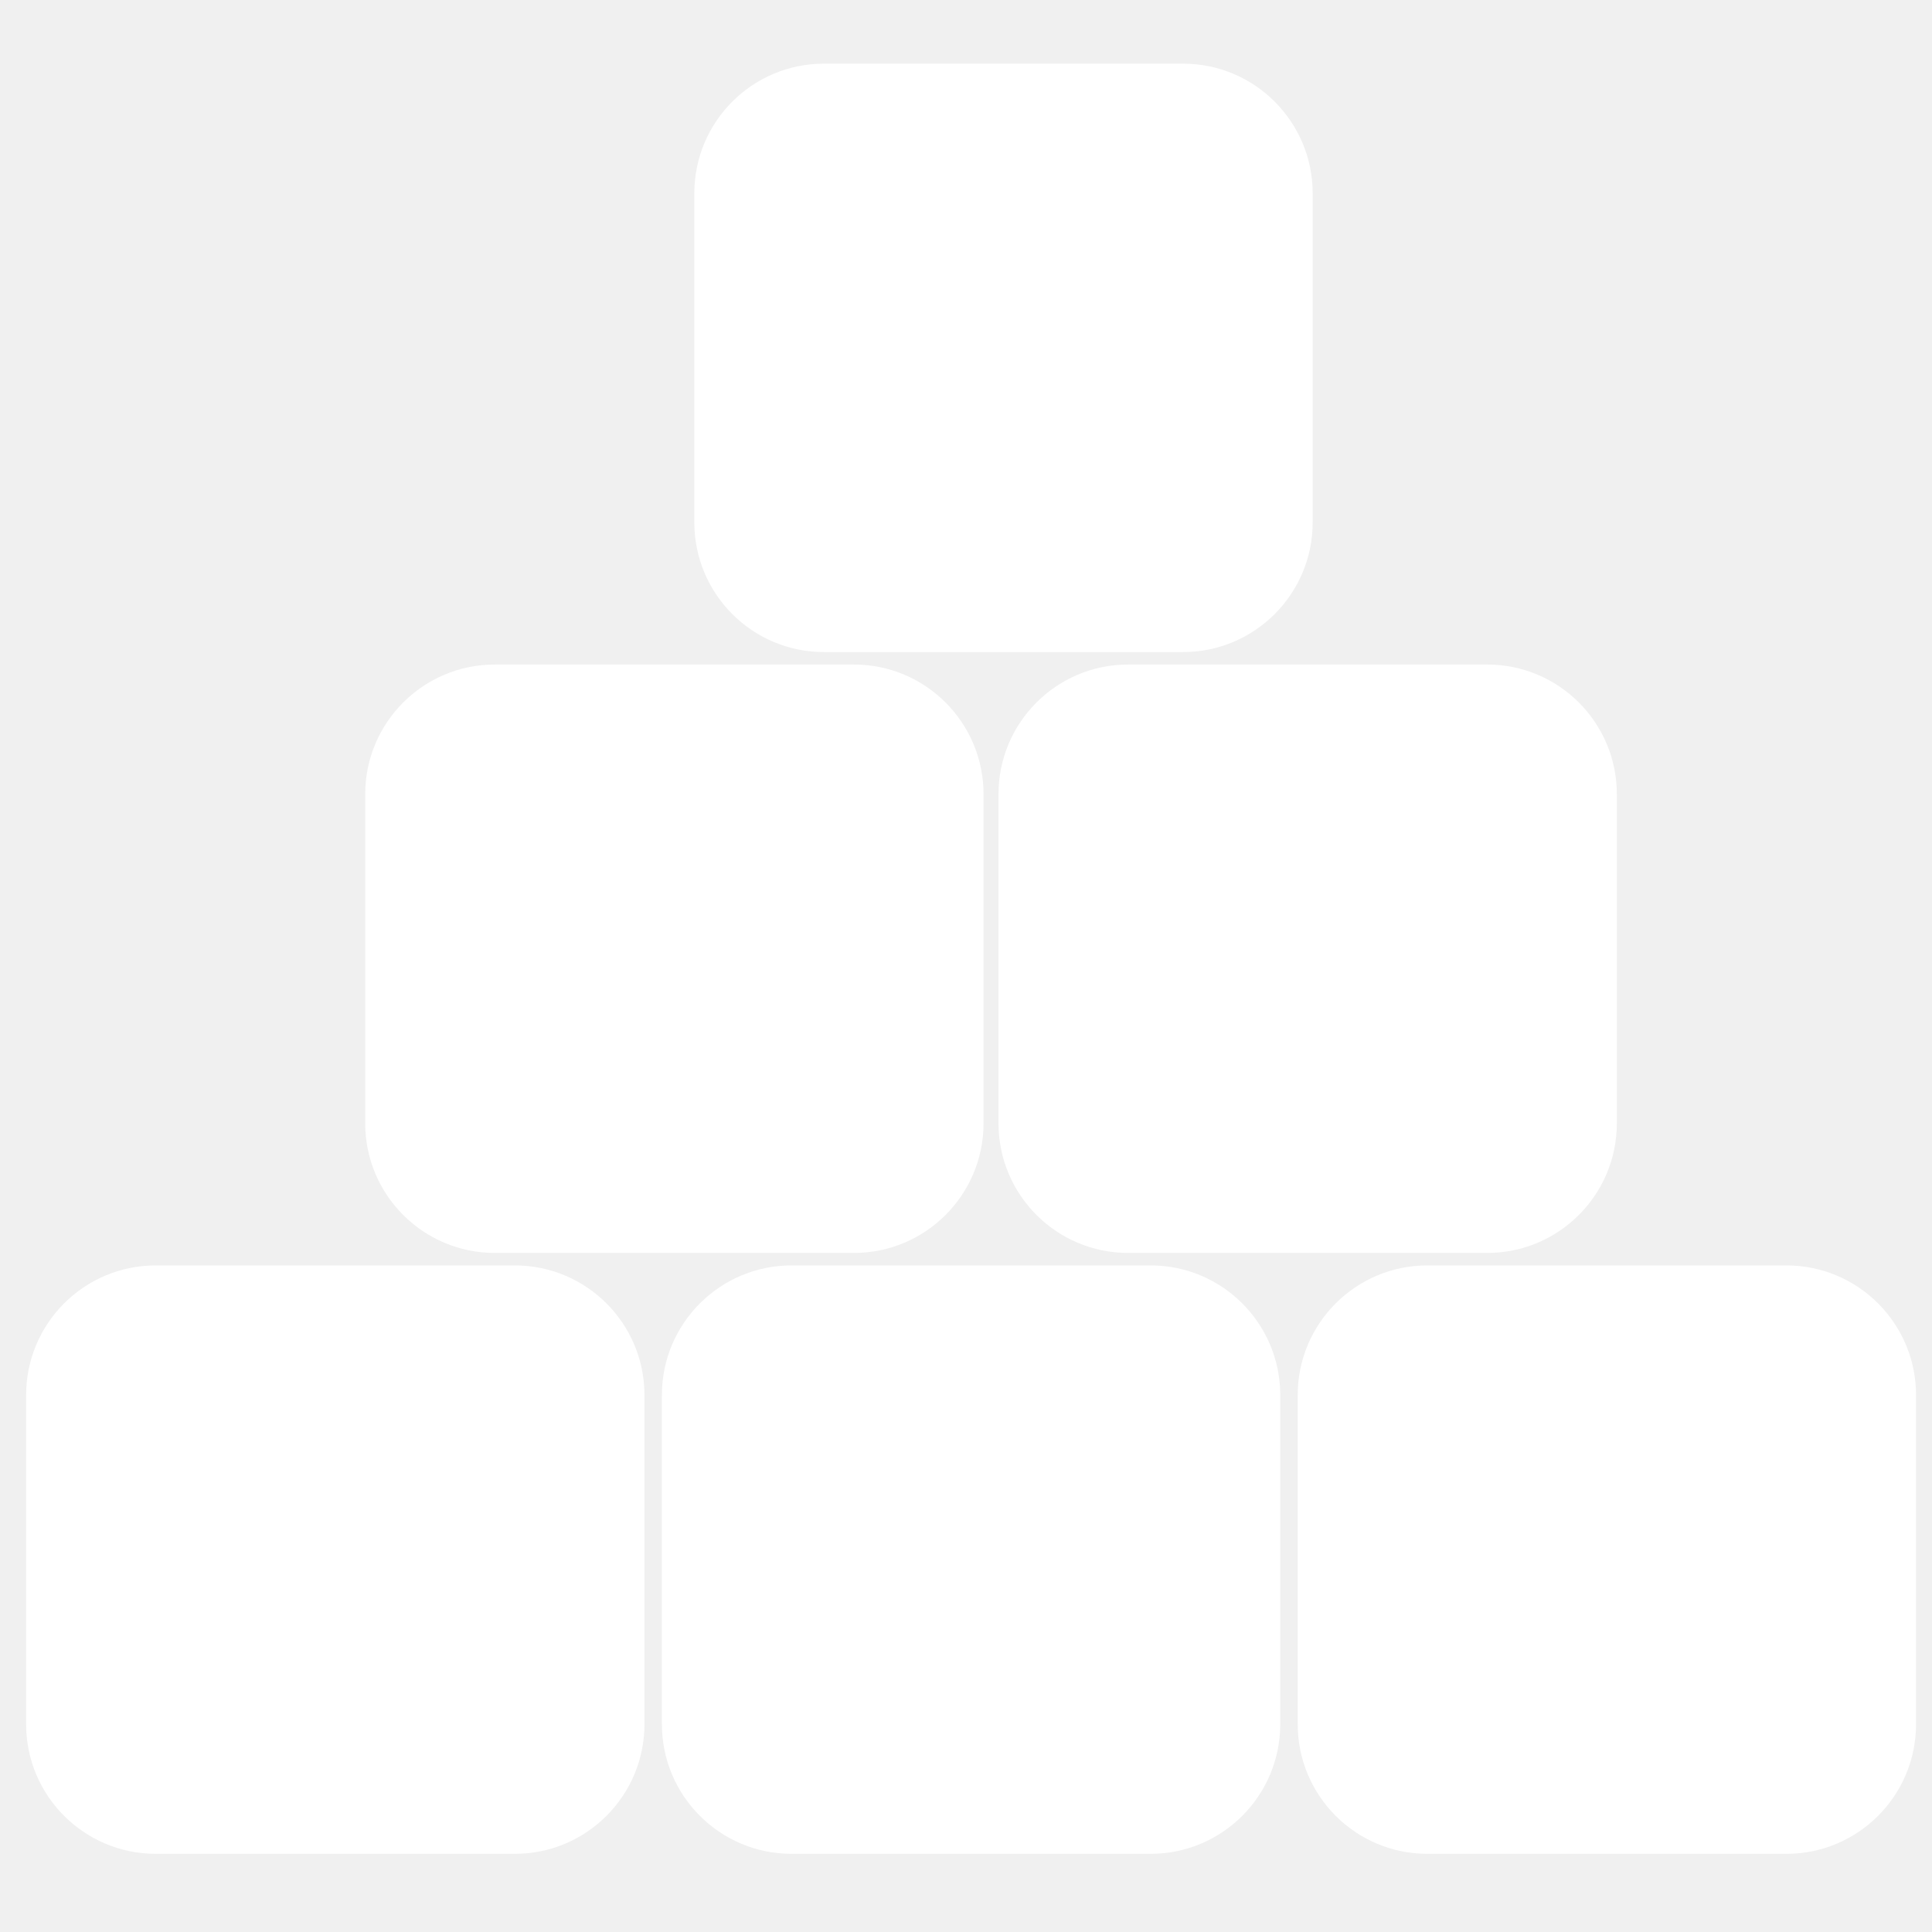
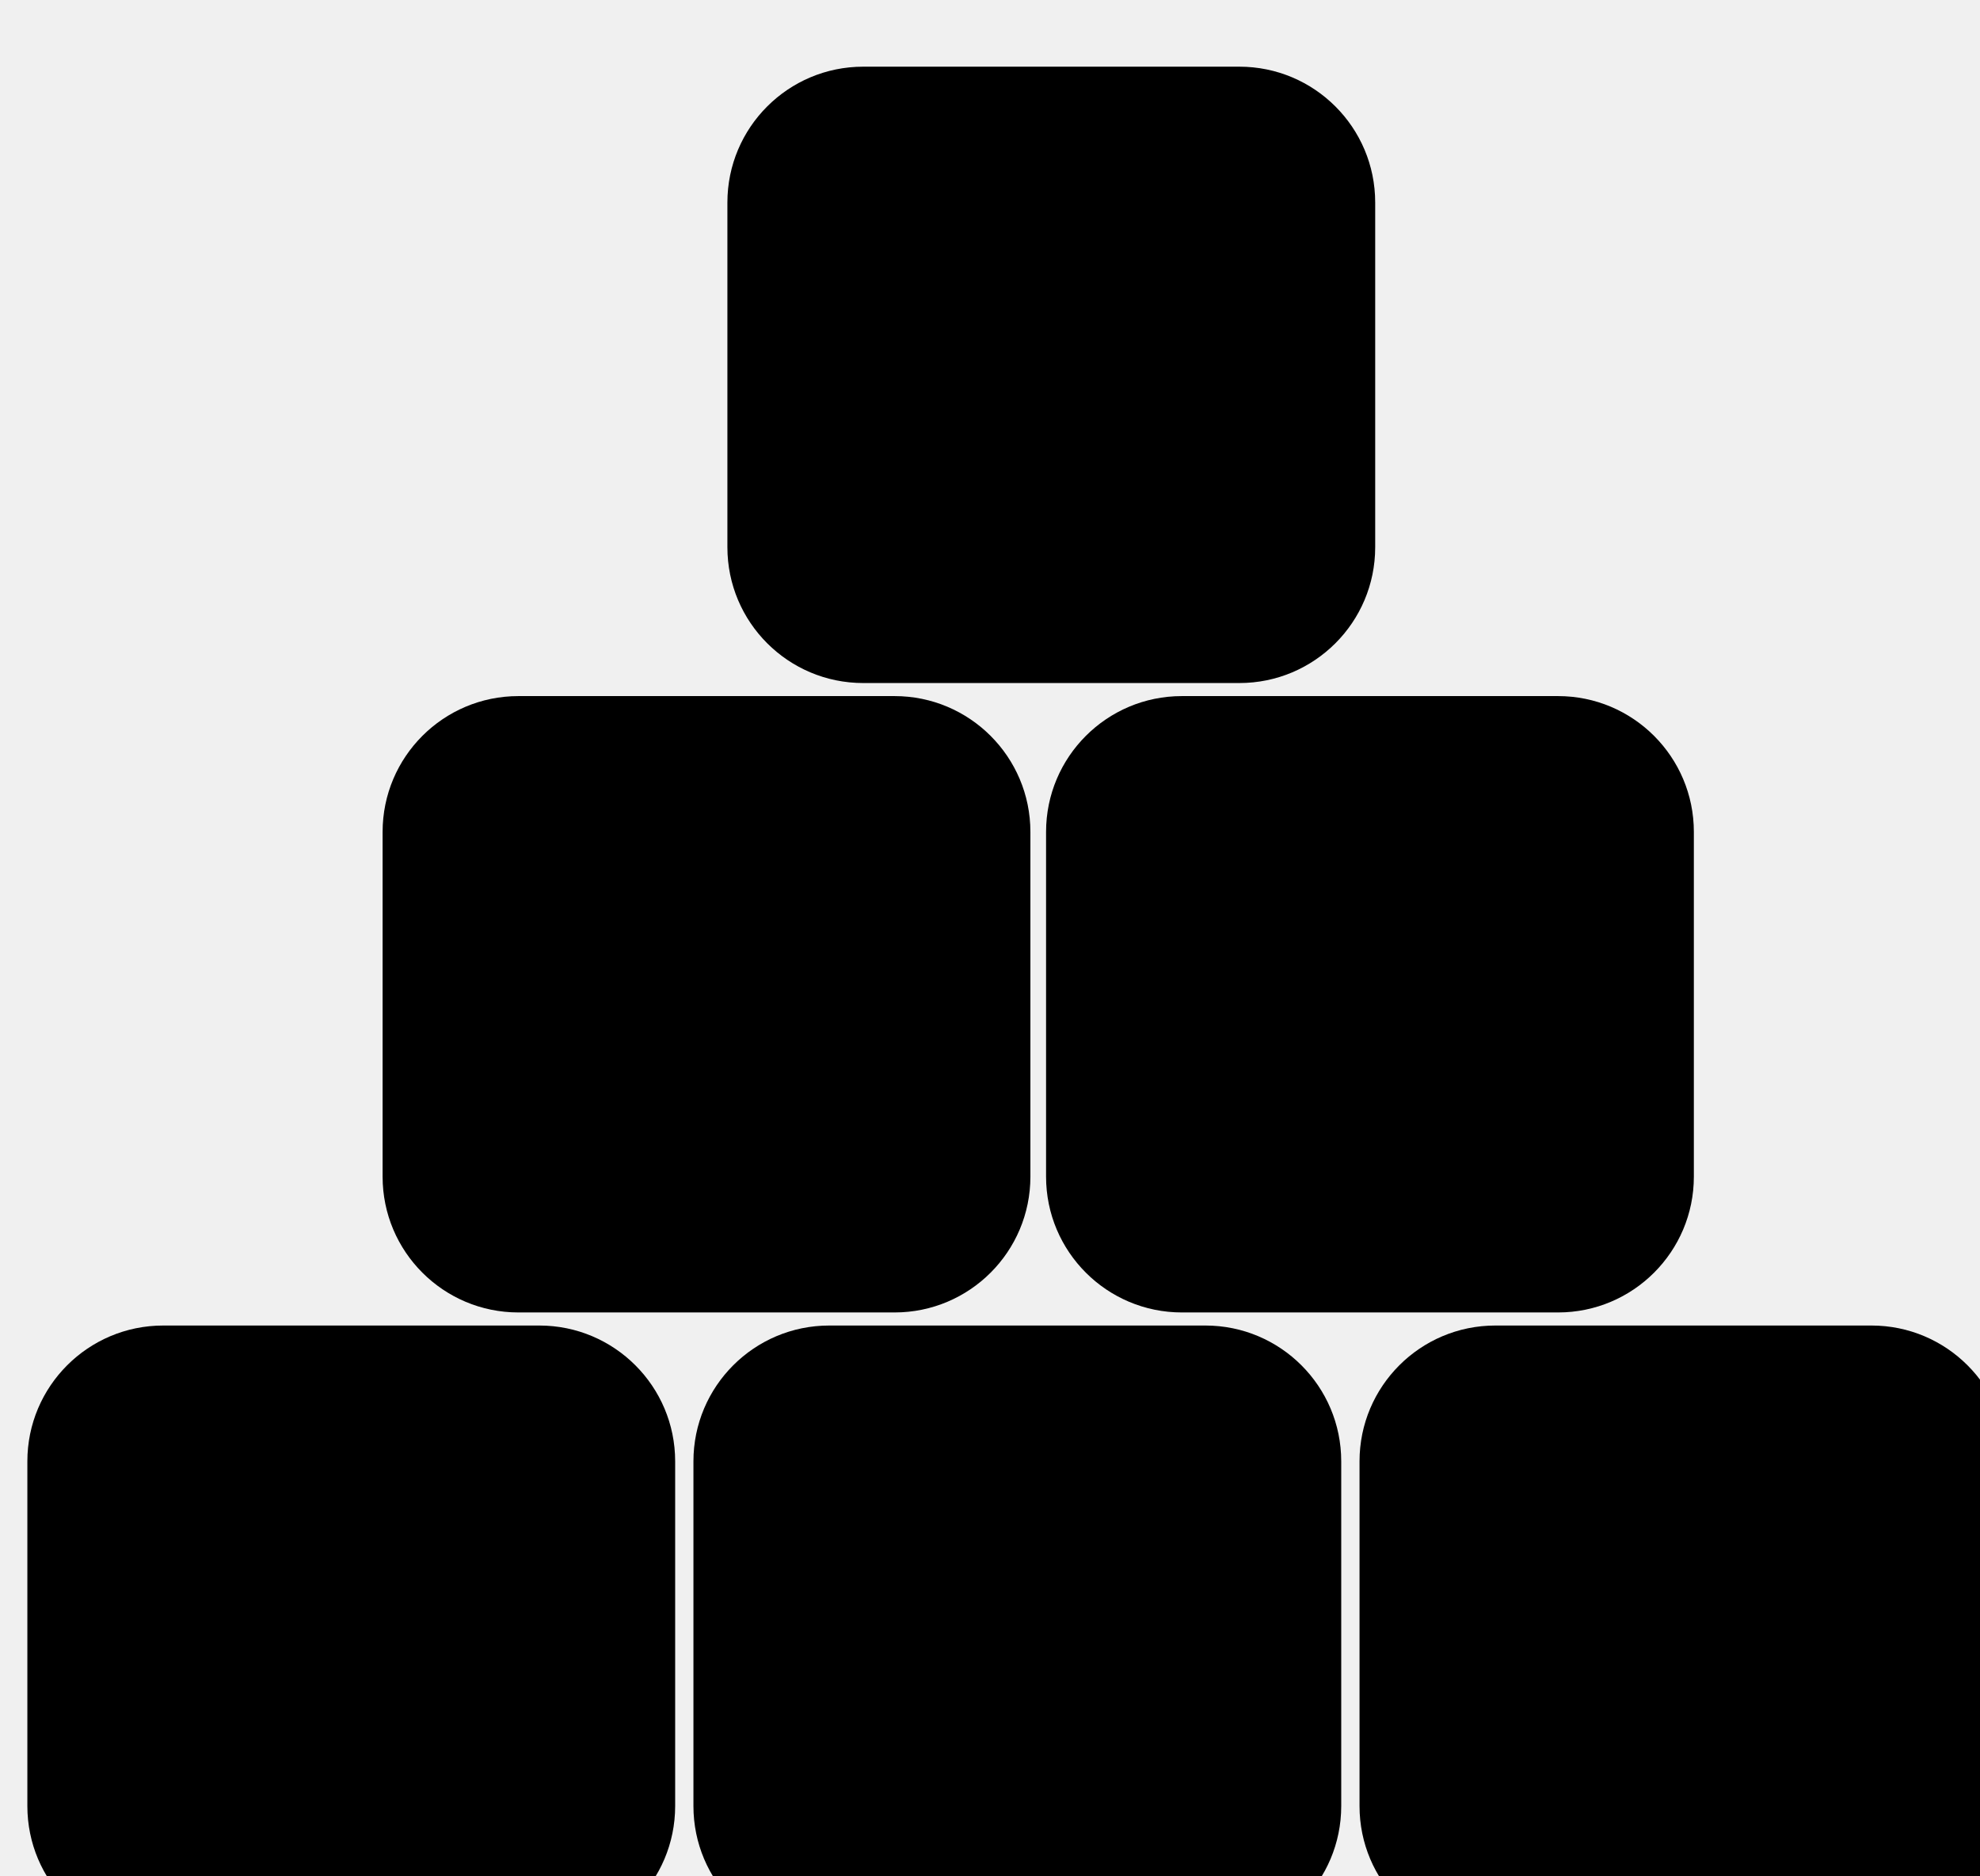
- <svg xmlns="http://www.w3.org/2000/svg" width="100" height="100" id="Layer_1" version="1.1">
-   <defs id="defs4" />
+ <svg xmlns="http://www.w3.org/2000/svg" id="Layer_1" version="1.1">
  <g id="layer1" transform="translate(0,-952.3622)">
-     <rect style="fill:#ffffff;fill-opacity:1;fill-rule:nonzero;stroke:none" id="rect2985" width="32.005" height="30.456" x="1.352" y="1017.86" rx="6.711" ry="6.711" />
-     <rect ry="6.711" rx="6.711" y="1017.86" x="34.26" height="30.456" width="32.005" id="rect2995" style="fill:#ffffff;fill-opacity:1;fill-rule:nonzero;stroke:none" />
-     <rect style="fill:#ffffff;fill-opacity:1;fill-rule:nonzero;stroke:none" id="rect2997" width="32.005" height="30.456" x="67.169" y="1017.86" rx="6.711" ry="6.711" />
-     <rect ry="6.711" rx="6.711" y="986.758" x="51.682" height="30.456" width="32.005" id="rect2999" style="fill:#ffffff;fill-opacity:1;fill-rule:nonzero;stroke:none" />
-     <rect style="fill:#ffffff;fill-opacity:1;fill-rule:nonzero;stroke:none" id="rect3001" width="32.005" height="30.456" x="18.903" y="986.758" rx="6.711" ry="6.711" />
-     <rect ry="6.711" rx="6.711" y="955.657" x="35.938" height="30.456" width="32.005" id="rect3003" style="fill:#ffffff;fill-opacity:1;fill-rule:nonzero;stroke:none" />
+     <rect id="rect2985" width="32.005" height="30.456" x="1.352" y="1017.86" rx="6.711" ry="6.711" />
+     <rect ry="6.711" rx="6.711" y="1017.86" x="34.26" height="30.456" width="32.005" id="rect2995" />
+     <rect id="rect2997" width="32.005" height="30.456" x="67.169" y="1017.86" rx="6.711" ry="6.711" />
+     <rect ry="6.711" rx="6.711" y="986.758" x="51.682" height="30.456" width="32.005" id="rect2999" />
+     <rect id="rect3001" width="32.005" height="30.456" x="18.903" y="986.758" rx="6.711" ry="6.711" />
+     <rect ry="6.711" rx="6.711" y="955.657" x="35.938" height="30.456" width="32.005" id="rect3003" />
  </g>
</svg>
